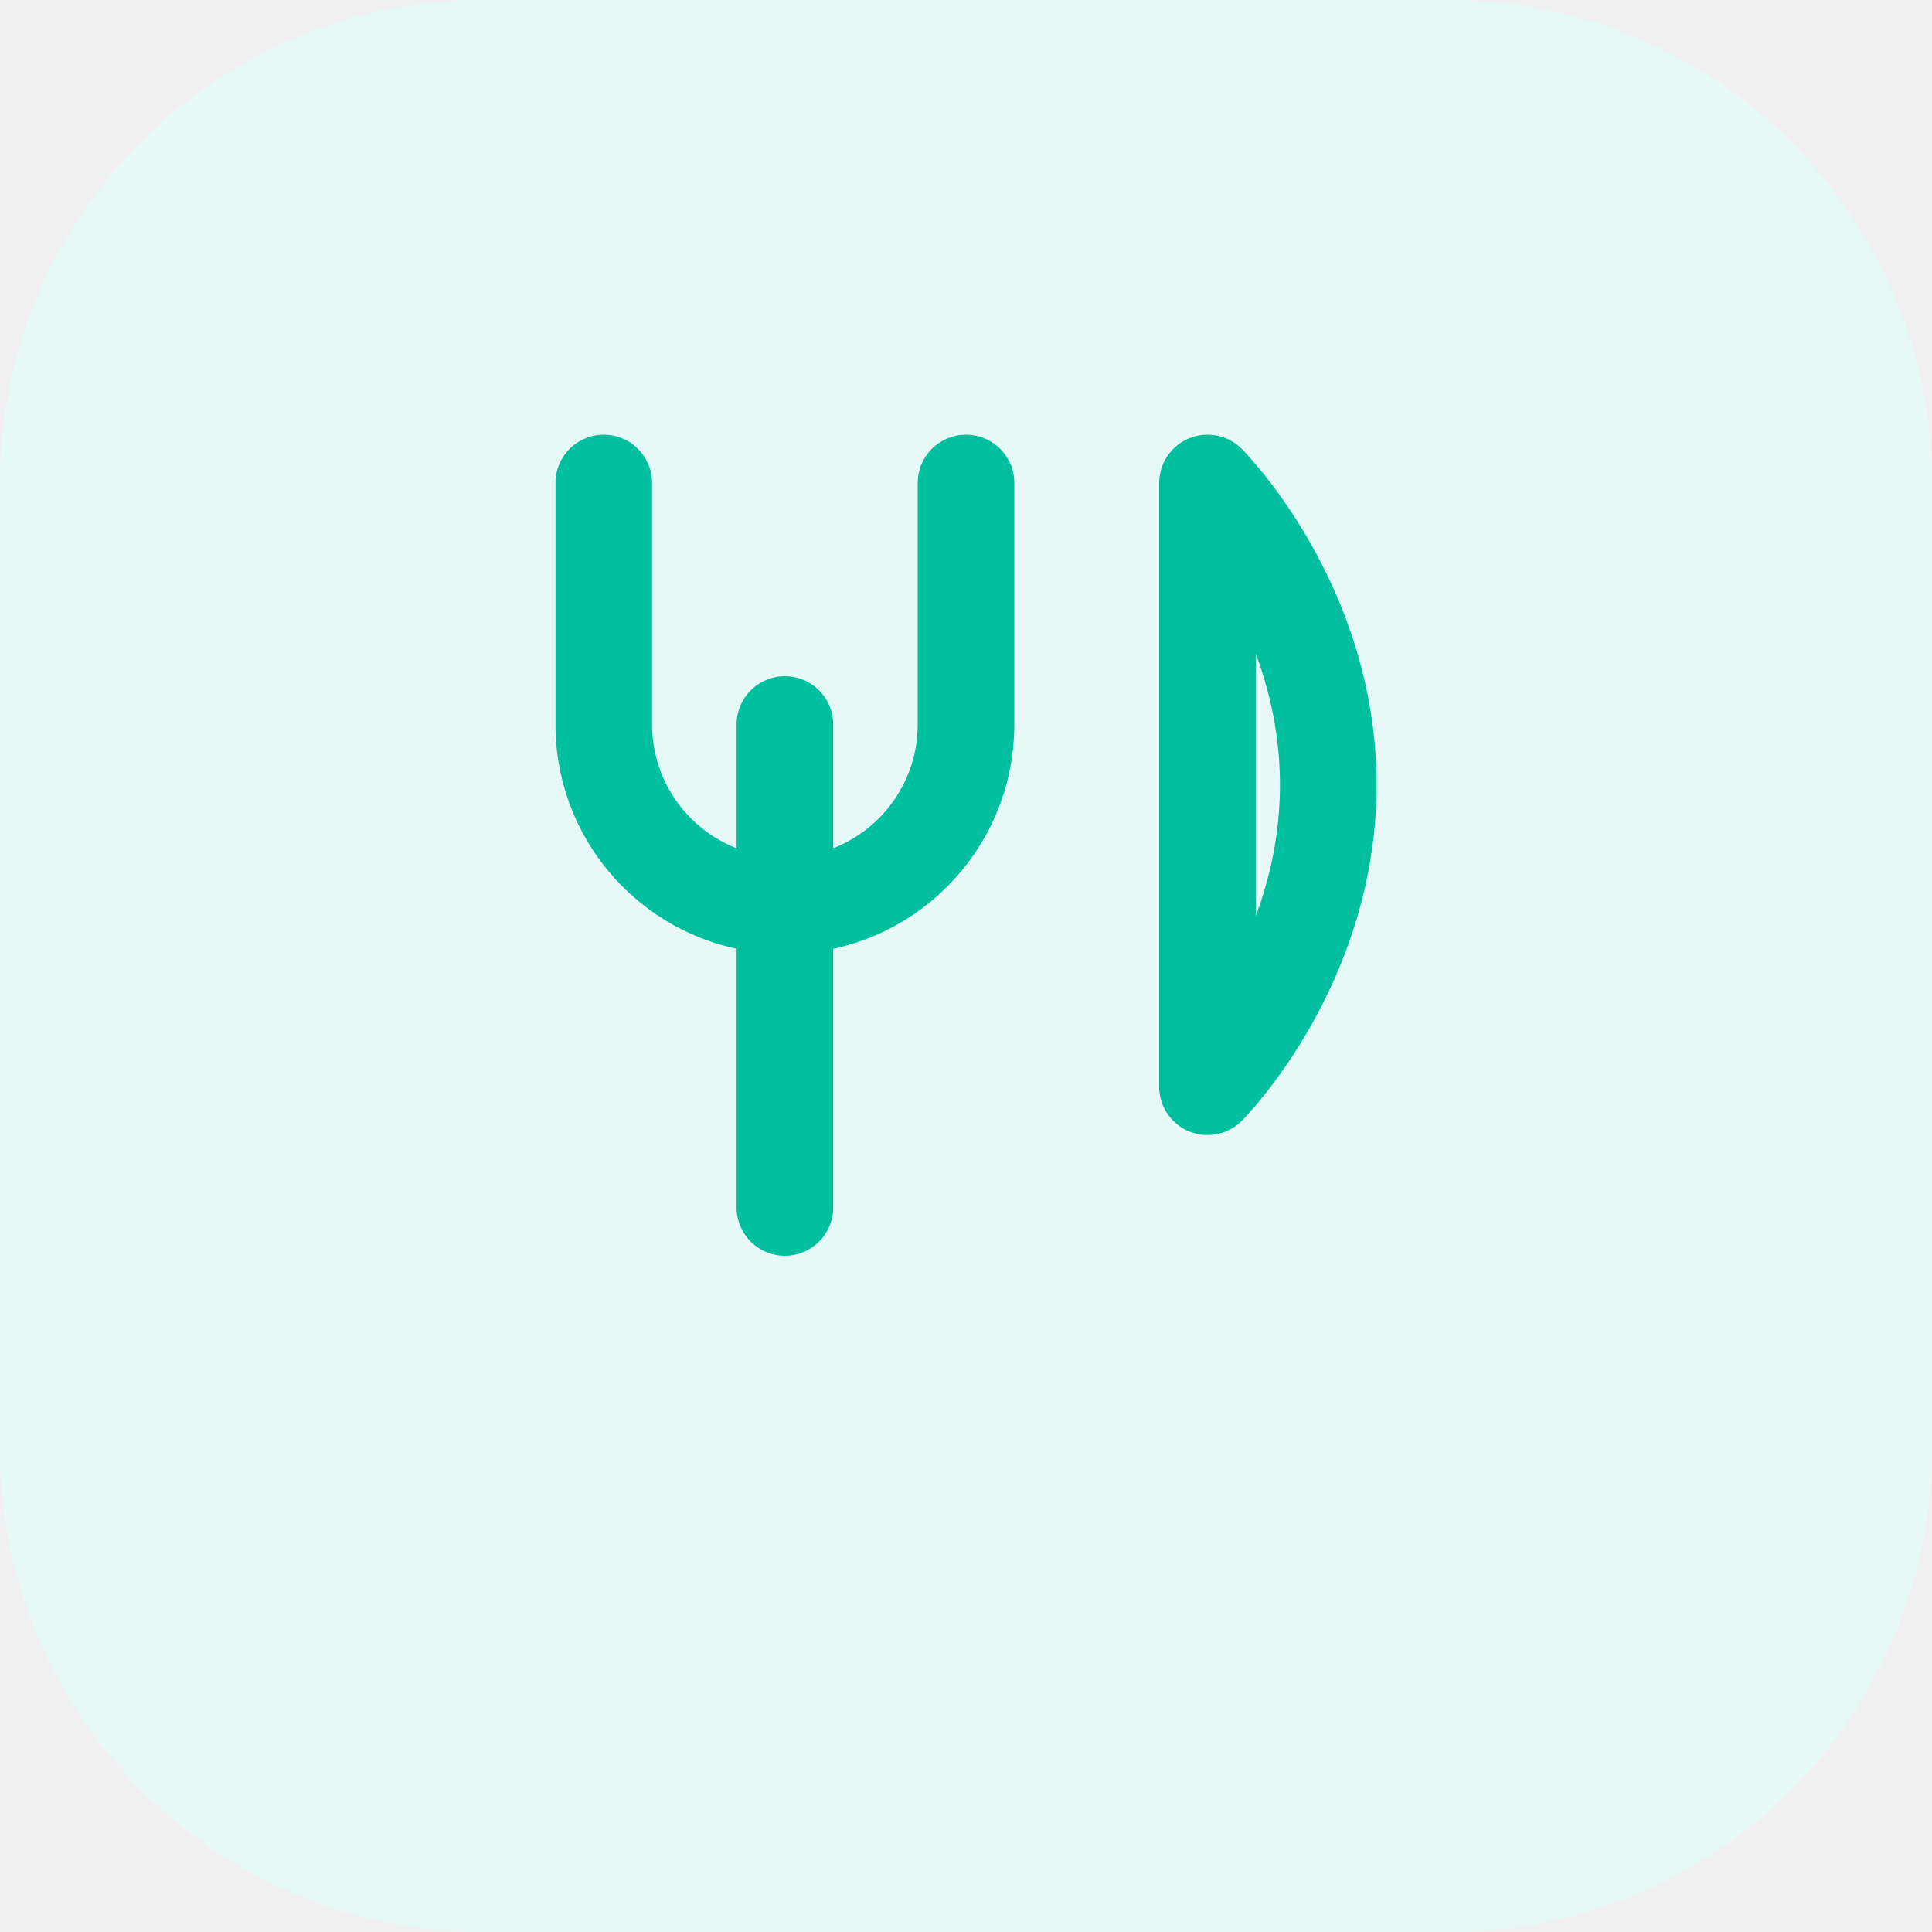
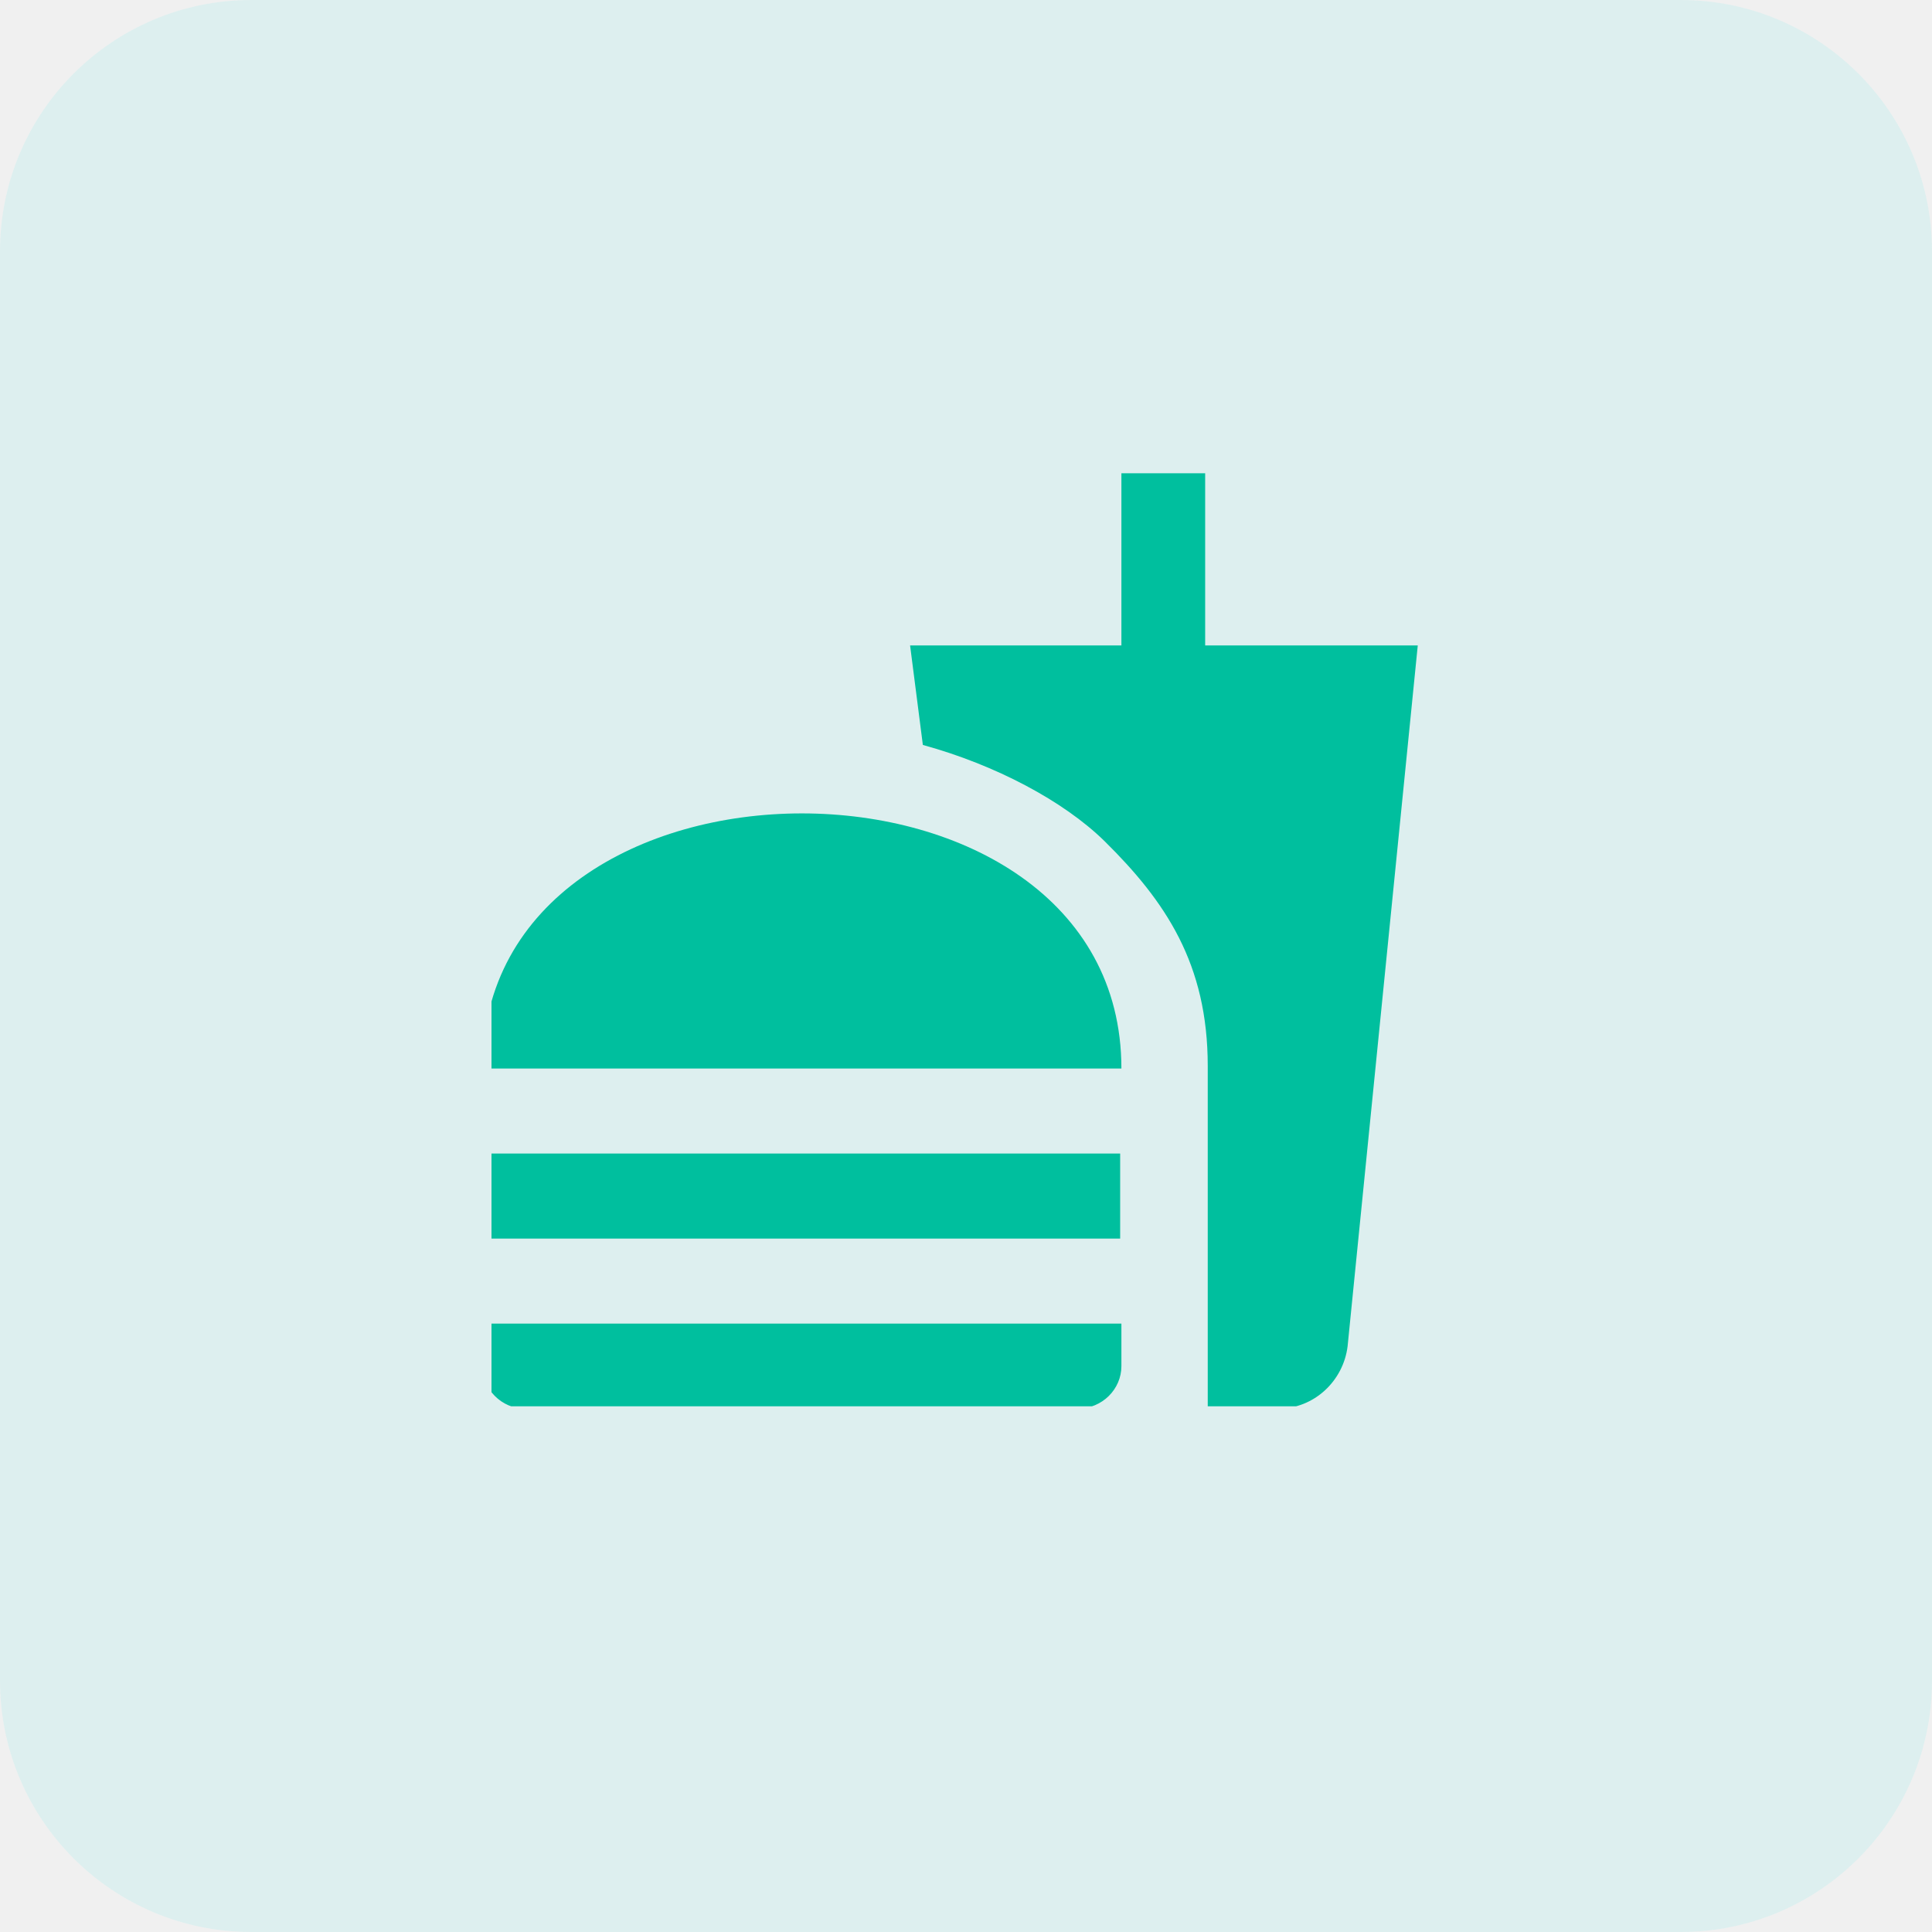
- <svg xmlns="http://www.w3.org/2000/svg" width="32" height="32" viewBox="0 0 32 32" fill="none">
-   <rect width="32" height="32" rx="8" fill="#E6F9F6" />
-   <path d="M10 8v4a3 3 0 006 0V8M13 12v8M20 8s2 2 2 5-2 5-2 5V8z" stroke="#00BF9E" stroke-width="1.6" stroke-linecap="round" stroke-linejoin="round" />
+ <svg xmlns="http://www.w3.org/2000/svg" width="48" height="48" viewBox="0 0 48 48" fill="none">
+   <rect width="48" height="48" rx="6.244" fill="#35E7EB" fill-opacity="0.1" />
+   <g clip-path="url(#clip0_7648_49607)">
+     <path d="M30.006 34.998H31.759C32.647 34.998 33.376 34.311 33.481 33.445L35.224 16.036H29.942V11.758H27.861V16.036H22.611L22.928 18.508C24.735 19.004 26.425 19.902 27.439 20.895C28.96 22.395 30.006 23.948 30.006 26.483V34.998ZM11.984 33.941V32.885H27.861V33.941C27.861 34.512 27.386 34.998 26.773 34.998H13.041C12.46 34.998 11.984 34.512 11.984 33.941ZM27.861 26.547C27.861 18.096 11.984 18.096 11.984 26.547H27.861ZM11.984 28.659H27.83V30.772H11.984V28.659Z" fill="#00BF9E" />
+   </g>
+   <defs>
+     <clipPath id="clip0_7648_49607">
+       <rect width="24.291" height="24.291" fill="white" transform="translate(12.2109 10.6484)" />
+     </clipPath>
+   </defs>
</svg>
